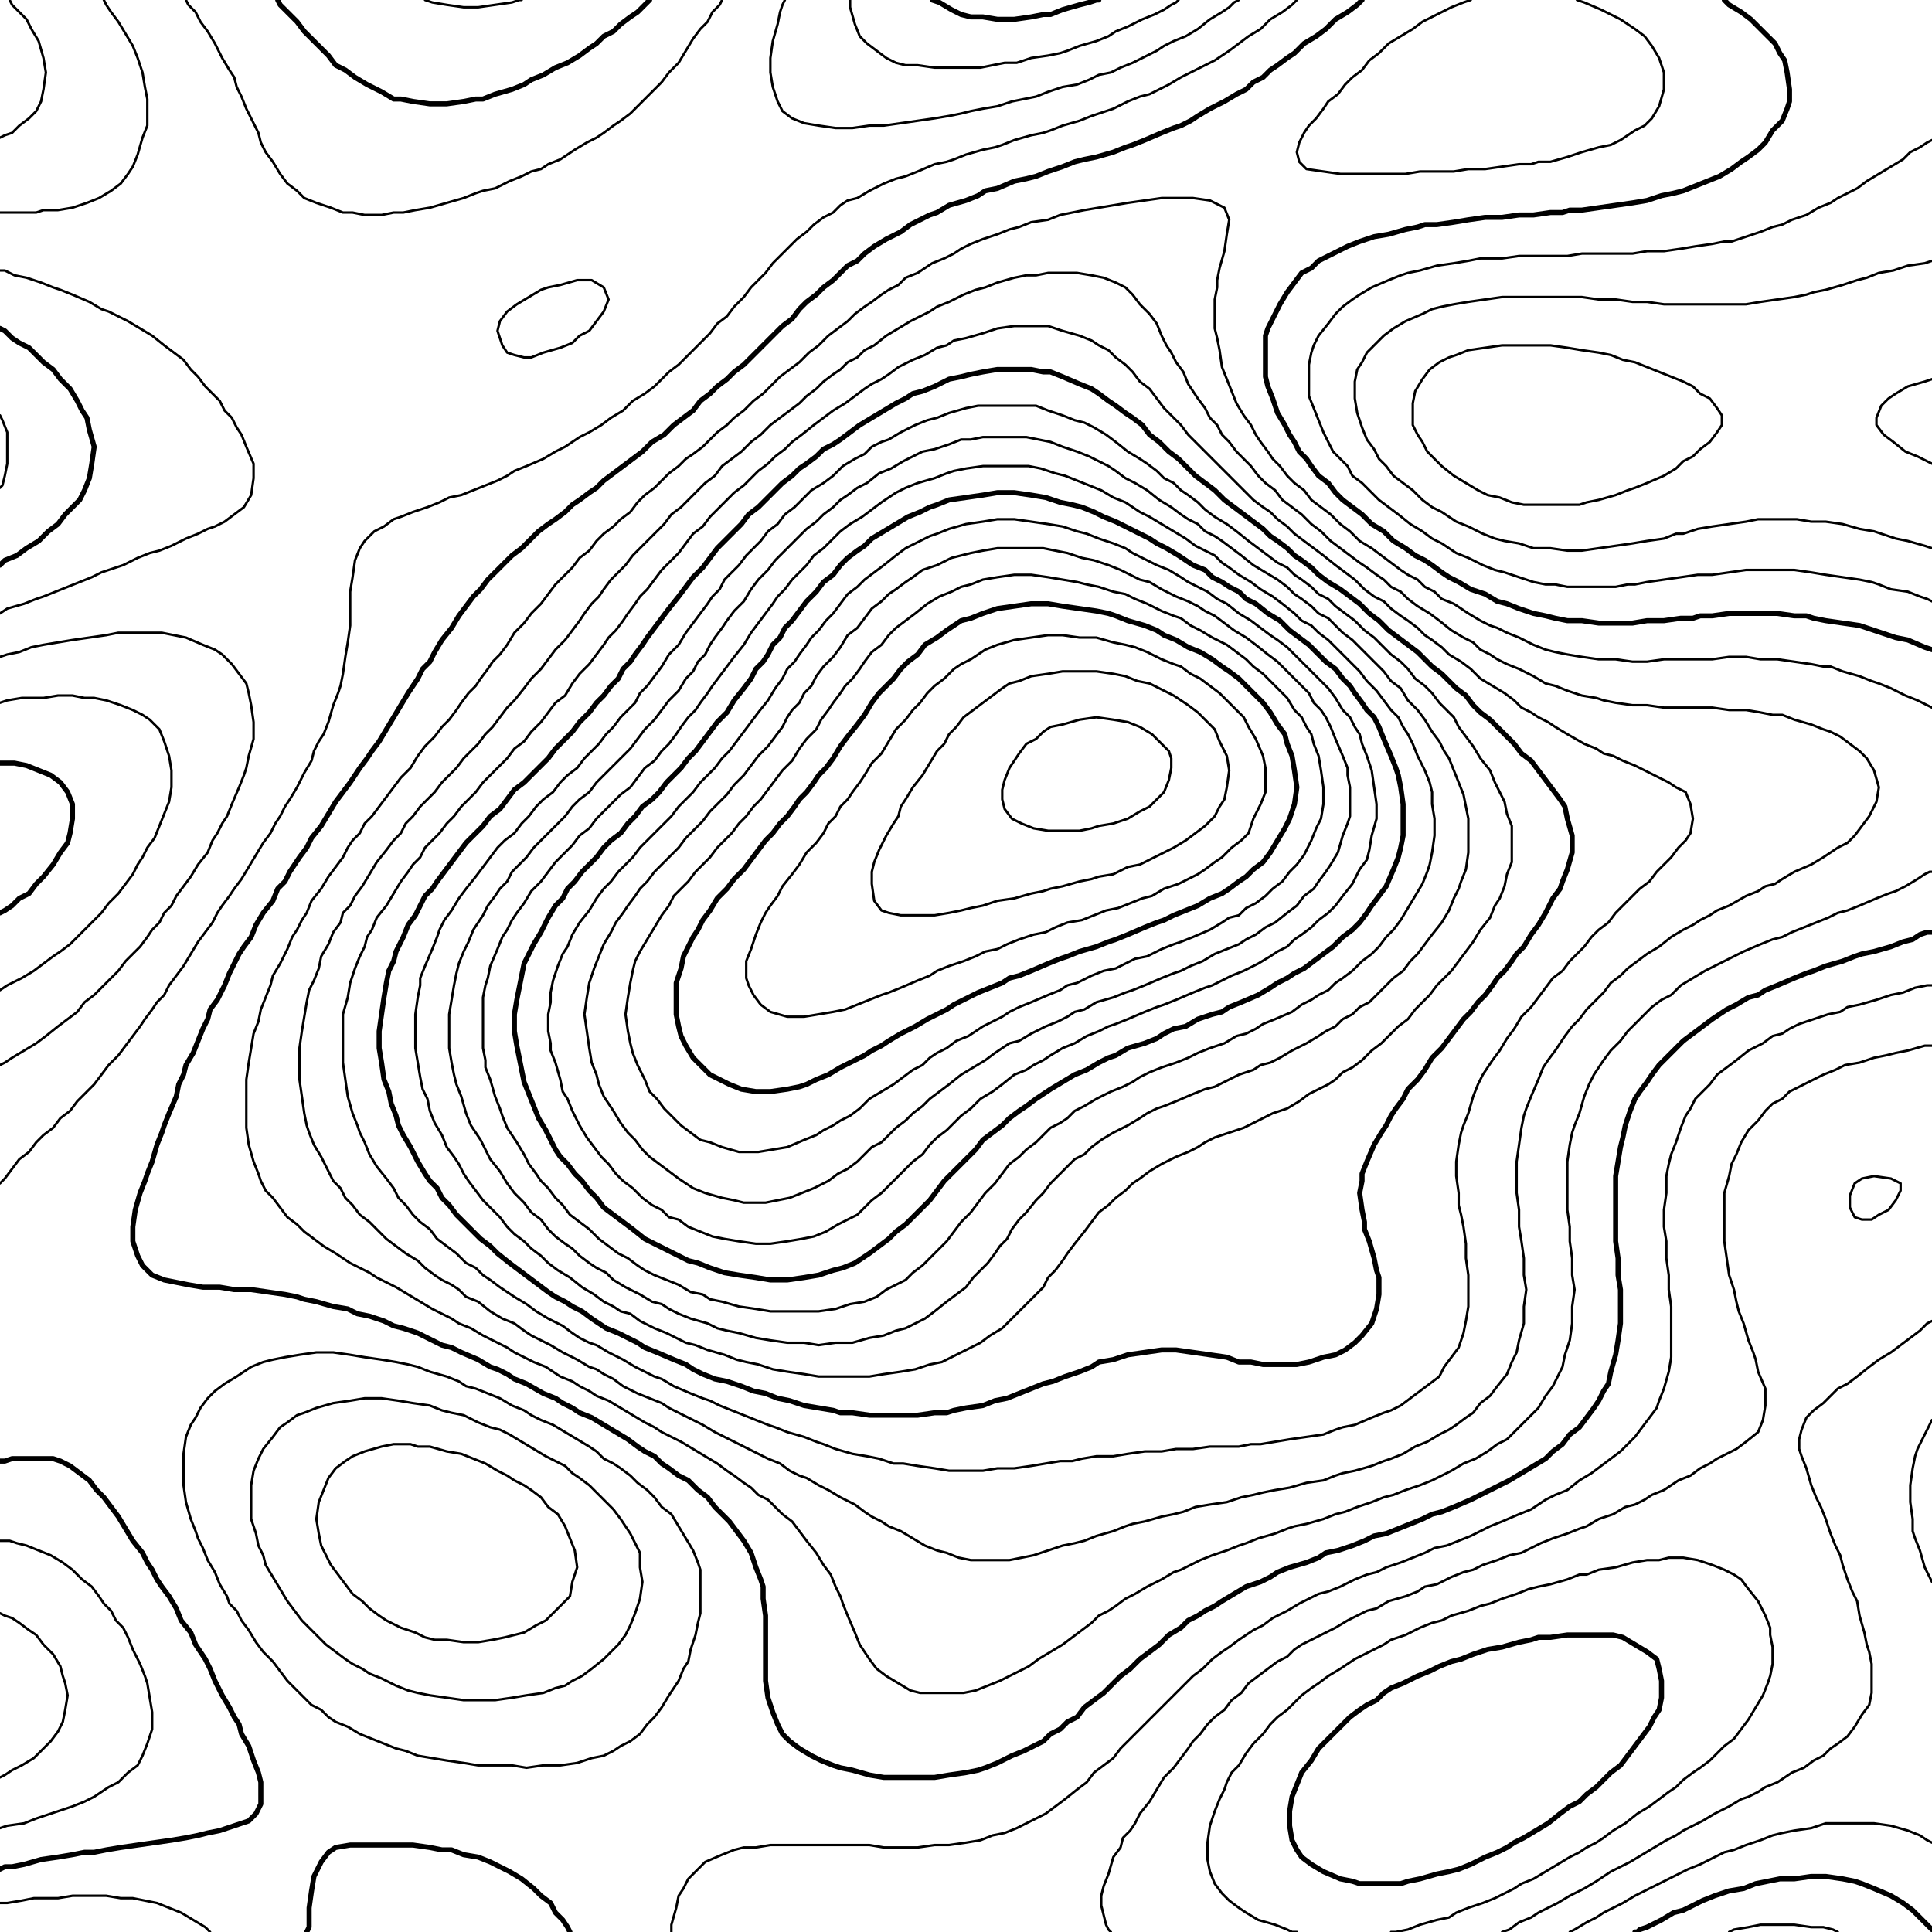
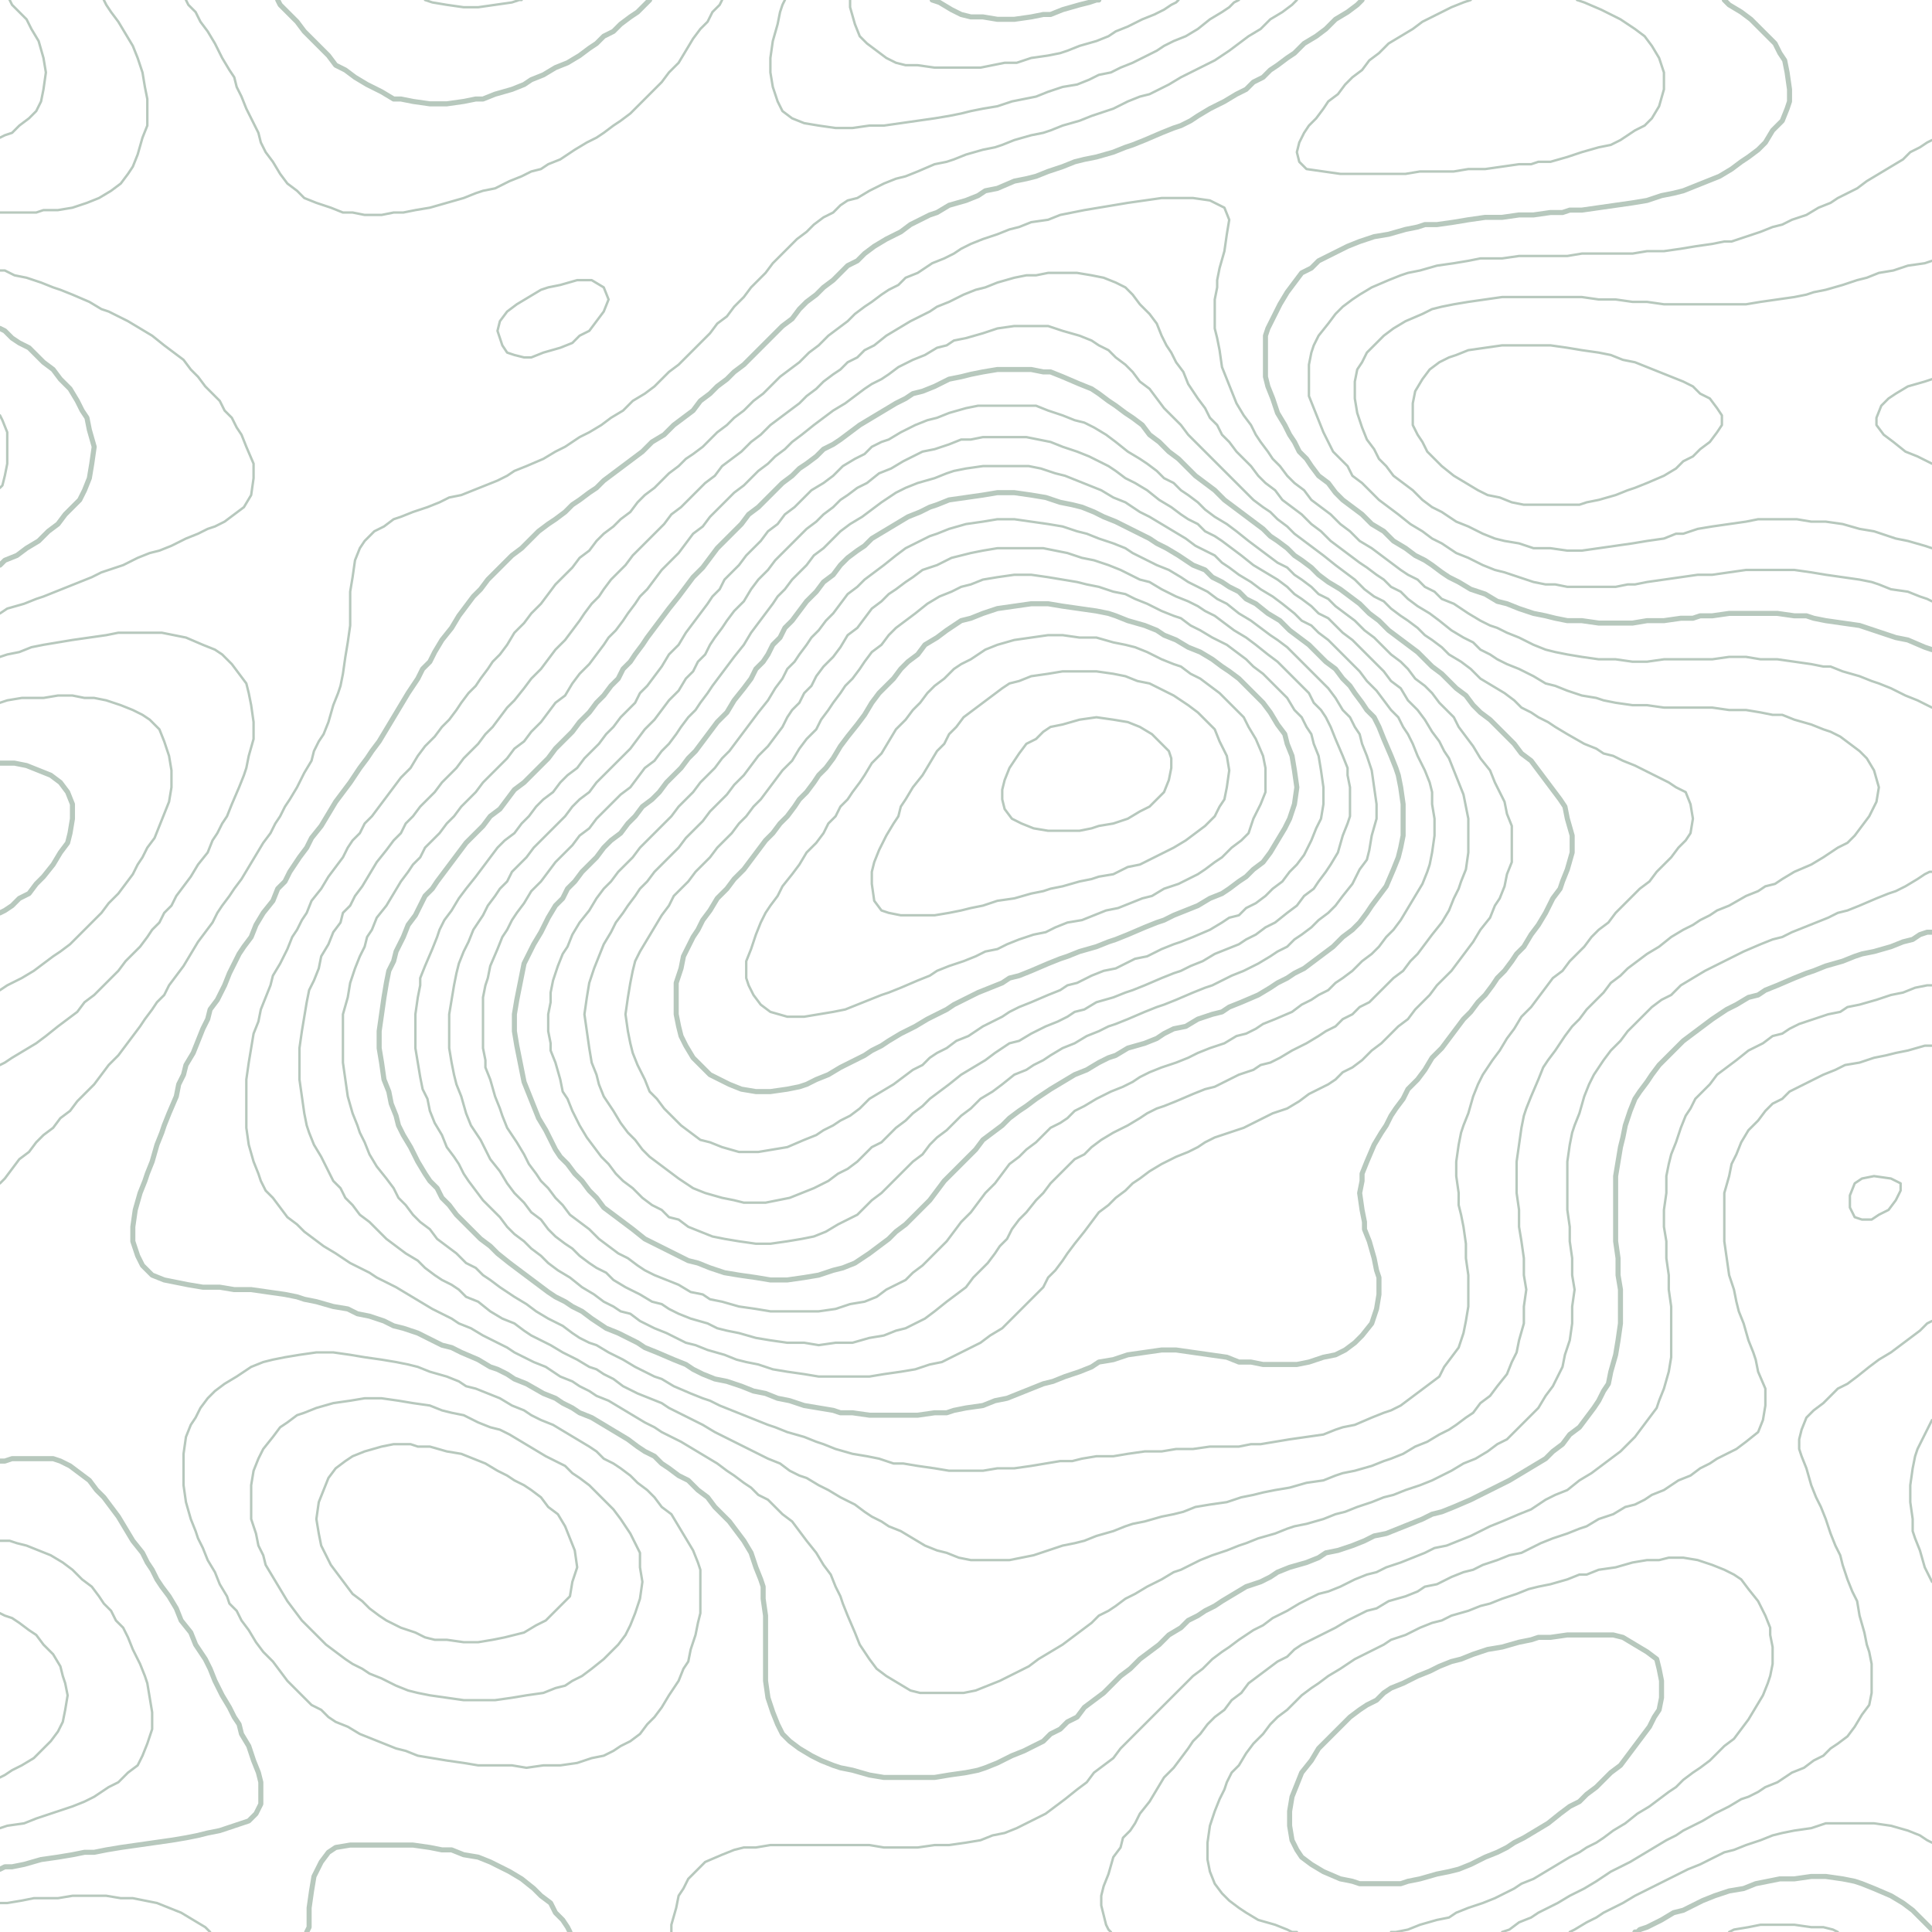
- <svg xmlns="http://www.w3.org/2000/svg" viewBox="0 0 800 800" preserveAspectRatio="xMidYMid slice" fill="none" stroke="#000" stroke-linecap="round" stroke-linejoin="round">
+ <svg xmlns="http://www.w3.org/2000/svg" viewBox="0 0 800 800" preserveAspectRatio="xMidYMid slice" fill="none" stroke="#B7C8BD" stroke-linecap="round" stroke-linejoin="round">
  <path stroke-width="1" d="M4 0 5 2 8 5 11 8 13 12 16 17 18 24 19 30 18 37 17 42 15 46 12 49 8 52 5 55 2 56 0 57 M352 0 352 3 354 10 356 15 359 18 363 21 367 24 371 26 375 27 380 27 387 28 393 28 400 28 406 28 411 27 416 26 421 26 427 24 434 23 439 22 442 21 447 19 454 17 459 15 462 13 467 11 473 8 478 6 482 4 485 2 487 1 488 0 M603 147 600 148 596 150 592 153 589 157 586 162 585 167 585 172 585 176 587 180 589 183 591 187 594 190 597 193 602 197 607 200 612 203 616 205 621 206 626 208 631 209 636 209 642 209 649 209 654 209 657 208 662 207 669 205 674 203 677 202 682 200 689 197 694 194 697 191 701 189 704 186 708 183 711 179 713 176 713 172 711 169 708 165 704 163 701 160 697 158 692 156 687 154 682 152 677 150 672 149 667 147 662 146 655 145 649 144 642 143 635 143 629 143 622 143 615 144 608 145 603 147 M800 157 797 158 790 160 785 163 782 165 779 168 777 173 777 176 780 180 784 183 789 187 794 189 798 191 800 192 M0 410 3 408 9 405 14 402 18 399 22 396 25 394 29 391 32 388 35 385 39 381 42 378 45 374 49 370 52 366 55 362 57 358 59 355 61 351 64 347 66 342 68 337 70 332 71 326 71 319 70 313 68 307 66 302 62 298 59 296 55 294 50 292 44 290 39 289 35 289 30 288 24 288 18 289 14 289 9 289 3 290 0 291 M771 488 768 490 766 495 766 500 768 504 771 505 775 505 778 503 782 501 785 497 787 493 787 490 783 488 776 487 771 488 M166 598 163 598 158 599 151 601 146 603 143 605 139 608 136 612 134 617 132 622 131 629 132 635 133 640 135 644 137 648 140 652 143 656 146 660 150 663 153 666 157 669 160 671 166 674 172 676 176 678 180 679 185 679 192 680 198 680 204 679 209 678 213 677 217 676 222 673 226 671 230 667 233 664 236 661 237 655 239 649 238 642 236 637 234 632 231 627 227 624 224 620 220 617 217 615 213 613 210 611 206 609 201 606 196 604 191 602 185 601 178 599 173 599 170 598 166 598 M576 800 578 800 583 799 588 797 595 795 600 794 603 792 608 790 614 788 619 786 623 784 627 782 630 780 635 778 640 775 645 772 650 769 654 767 657 765 661 763 664 761 668 758 673 755 678 751 683 748 687 745 691 742 694 740 697 737 701 734 704 732 708 729 711 726 714 723 718 720 721 716 724 712 727 707 730 702 732 697 733 694 734 689 734 682 733 677 733 674 731 669 728 663 724 658 721 654 718 652 714 650 709 648 703 646 697 645 694 645 691 645 687 646 682 646 676 647 669 649 662 650 657 652 654 652 649 654 642 656 637 657 633 658 628 660 622 662 617 664 613 665 608 667 601 669 597 671 593 672 588 674 582 677 576 679 573 681 569 683 565 685 561 687 555 691 550 694 546 697 543 699 539 702 536 705 533 708 529 711 526 714 523 718 519 722 516 726 513 731 510 734 508 738 507 741 505 745 503 750 501 756 500 763 500 770 501 775 503 780 506 784 509 787 513 790 516 792 521 795 528 797 533 799 535 800 537 800 M43 0 44 2 46 5 49 9 52 14 55 19 57 24 59 30 60 36 61 41 61 45 61 49 61 52 59 57 57 64 55 69 53 72 50 76 46 79 41 82 36 84 30 86 24 87 18 87 15 88 10 88 3 88 0 88 M325 0 324 2 323 5 322 10 320 17 319 24 319 30 320 36 322 42 324 46 328 49 333 51 339 52 346 53 353 53 360 52 366 52 373 51 380 50 387 49 393 48 398 47 402 46 407 45 413 44 419 42 424 41 429 40 434 38 440 36 446 35 451 33 455 31 460 30 464 28 469 26 475 23 479 21 482 19 486 17 491 15 496 12 501 8 506 5 509 3 511 1 513 0 513 0 M800 108 797 109 790 110 784 112 778 113 773 115 769 116 763 118 756 120 751 121 748 122 743 123 736 124 729 125 723 126 716 126 709 126 703 126 696 126 689 126 682 125 676 125 669 124 662 124 655 123 649 123 642 123 635 123 629 123 622 123 615 124 608 125 602 126 597 127 593 128 589 130 582 133 577 136 573 139 570 142 566 146 564 150 562 153 561 158 561 165 562 171 564 177 566 182 569 186 571 190 574 193 577 197 581 200 585 203 589 207 593 210 597 212 600 214 603 216 608 218 614 221 619 223 623 224 629 225 635 227 642 227 649 228 655 228 662 227 669 226 676 225 682 224 689 223 694 221 697 221 703 219 709 218 716 217 723 216 728 215 732 215 736 215 740 215 744 215 750 216 756 216 763 217 770 219 776 220 782 222 785 223 790 224 797 226 800 227 M227 119 224 120 219 123 214 126 210 129 207 133 206 137 208 143 210 146 213 147 217 148 220 148 225 146 232 144 237 142 240 139 244 137 247 133 250 129 252 124 250 119 245 116 239 116 232 118 227 119 M0 441 2 440 5 438 10 435 15 432 19 429 24 425 28 422 32 419 35 415 39 412 42 409 45 406 49 402 52 398 55 395 58 392 61 388 63 385 66 382 68 378 71 375 73 371 76 367 79 363 82 358 86 353 88 348 90 345 92 341 94 338 96 333 99 326 101 321 102 318 103 313 105 306 105 299 104 292 103 287 102 283 99 279 96 275 92 271 89 269 84 267 77 264 72 263 67 262 62 262 57 262 52 262 49 262 44 263 37 264 30 265 24 266 18 267 13 268 8 270 3 271 0 272 M800 433 797 433 790 435 785 436 781 437 776 438 770 440 764 441 760 443 755 445 749 448 745 450 741 452 738 455 734 457 731 460 728 464 724 468 721 473 719 478 717 482 716 487 714 494 714 501 714 508 714 514 715 521 716 528 718 534 719 539 720 543 722 548 724 555 726 560 727 563 728 568 731 575 731 582 730 588 728 593 723 597 719 600 715 602 711 604 708 606 704 608 700 611 695 613 689 617 684 619 681 621 677 623 673 624 668 627 662 629 657 632 654 633 649 635 643 637 638 639 634 641 630 643 625 644 620 646 614 648 610 650 606 651 601 653 595 656 590 657 587 659 582 661 575 663 570 666 566 667 562 669 558 671 553 674 547 677 543 679 539 681 536 683 533 686 529 688 525 691 521 694 517 697 514 701 510 704 507 708 503 711 500 714 497 718 494 721 492 724 489 728 486 732 482 736 479 741 476 746 472 751 470 755 468 758 465 761 464 765 461 769 459 776 457 781 456 785 456 789 457 793 458 797 459 799 460 800 M800 547 798 548 795 551 791 554 787 557 783 560 778 563 774 566 769 570 765 573 761 575 758 578 755 581 751 584 748 587 746 592 745 596 745 600 746 603 748 608 750 615 752 620 754 624 756 629 758 635 760 640 762 644 763 648 765 654 767 659 769 663 770 669 772 676 773 681 774 684 775 689 775 696 775 701 774 706 771 710 768 715 765 719 761 722 758 724 755 727 751 729 747 732 742 734 736 738 731 740 728 742 724 744 721 745 716 748 710 751 705 754 701 756 697 758 694 760 690 762 685 765 680 768 675 771 671 773 667 775 664 777 661 779 656 782 650 785 645 788 641 790 637 792 634 794 629 796 625 799 622 800 M126 585 123 586 119 589 116 591 113 595 109 600 107 604 105 609 104 615 104 622 104 629 106 635 107 640 109 644 110 648 113 653 116 658 119 663 122 667 125 671 128 674 131 677 135 681 139 684 143 687 146 689 150 691 153 693 158 695 164 698 169 700 173 701 178 702 185 703 192 704 198 704 205 704 212 703 218 702 225 701 230 699 234 698 237 696 241 694 245 691 250 687 253 684 256 681 259 677 261 673 263 668 265 662 266 655 265 649 265 643 263 639 261 635 257 629 254 625 250 621 247 618 244 615 240 612 237 610 234 607 230 605 226 603 221 600 216 597 211 594 207 592 203 591 198 589 192 586 187 585 183 584 178 582 171 581 165 580 158 579 151 579 145 580 138 581 131 583 126 585 M77 0 78 2 81 5 83 9 86 13 89 18 92 24 95 29 97 32 98 36 100 40 102 45 105 51 107 55 108 59 110 63 113 67 116 72 119 76 123 79 126 82 131 84 137 86 142 88 146 88 151 89 158 89 163 88 167 88 172 87 178 86 185 84 192 82 197 80 200 79 205 78 211 75 216 73 220 71 224 70 227 68 232 66 238 62 243 59 247 57 250 55 254 52 257 50 261 47 264 44 267 41 271 37 274 34 277 30 281 26 284 21 287 16 290 12 293 9 295 5 298 2 299 0 M537 0 535 2 531 5 526 8 522 12 517 15 513 18 509 21 506 23 503 25 499 27 495 29 489 32 484 35 480 37 476 39 472 40 467 42 461 45 455 47 452 48 447 50 440 52 435 54 432 55 427 56 420 58 415 60 412 61 407 62 400 64 395 66 392 67 387 68 380 71 375 73 371 74 366 76 360 79 355 82 351 83 348 85 345 88 341 90 337 93 334 96 330 99 326 103 323 106 320 109 317 113 314 116 311 119 308 123 304 127 301 131 297 134 294 138 291 141 287 145 284 148 281 151 277 154 274 157 271 160 267 163 262 166 258 170 253 173 249 176 244 179 240 181 237 183 234 185 230 187 225 190 218 193 213 195 210 197 206 199 201 201 196 203 191 205 186 206 182 208 177 210 171 212 166 214 163 215 159 218 155 220 151 224 149 227 147 232 146 239 145 245 145 252 145 259 144 266 143 272 142 279 141 284 140 287 138 292 136 299 134 304 132 307 130 311 129 315 126 320 123 326 120 331 118 334 116 338 114 341 112 345 109 349 106 354 103 359 100 364 97 368 95 371 92 375 90 378 88 382 85 386 82 390 79 395 76 400 73 404 70 408 68 412 65 415 63 418 60 422 58 425 55 429 52 433 49 437 45 441 42 445 39 449 35 453 32 456 29 460 25 463 22 467 18 470 15 473 12 477 8 480 5 484 2 488 0 490 M800 58 798 59 795 61 791 63 788 66 783 69 778 72 773 75 769 78 765 80 761 82 758 84 753 86 748 89 742 91 738 93 734 94 729 96 723 98 717 100 714 100 709 101 702 102 696 103 689 104 682 104 676 105 669 105 662 105 655 105 649 106 642 106 635 106 629 106 622 107 617 107 613 107 608 108 602 109 595 110 588 112 583 113 580 114 575 116 568 119 563 122 560 124 556 127 553 130 550 134 546 139 544 143 543 146 542 151 542 158 542 164 544 169 546 174 548 179 550 183 552 187 555 190 558 193 560 197 564 200 567 203 571 207 575 210 579 213 584 217 589 220 593 223 597 225 600 227 603 229 608 231 614 234 619 236 623 237 629 239 635 241 640 242 644 242 649 243 655 243 662 243 669 243 674 242 677 242 682 241 689 240 696 239 703 238 709 238 716 237 723 236 729 236 736 236 743 236 750 237 756 238 763 239 770 240 775 241 778 242 783 244 790 245 795 247 798 248 800 249 M0 254 3 252 10 250 15 248 18 247 23 245 28 243 33 241 38 239 42 237 45 236 51 234 57 231 62 229 66 228 71 226 77 223 82 221 86 219 89 218 93 216 97 213 101 210 104 205 105 198 105 192 102 185 100 180 98 177 96 173 93 170 91 166 88 163 85 160 82 156 79 153 76 149 72 146 68 143 63 139 58 136 53 133 49 131 45 129 42 128 37 125 30 122 25 120 22 119 17 117 11 115 6 114 2 112 0 112 M800 408 798 408 793 409 788 411 783 412 777 414 770 416 765 417 762 419 757 420 751 422 745 424 741 426 738 428 734 429 730 432 724 435 719 439 715 442 711 445 708 449 705 452 702 455 700 459 698 462 696 467 694 473 692 478 691 482 690 487 690 494 689 501 689 508 690 514 690 521 691 528 691 534 692 541 692 546 692 551 692 554 692 558 692 562 691 568 689 575 687 580 686 583 683 587 680 591 677 595 674 598 671 601 667 604 663 607 659 610 654 613 649 617 644 619 640 621 637 623 634 625 629 627 622 630 617 632 613 634 609 636 604 638 599 640 594 641 590 643 585 645 580 647 574 649 570 651 566 652 561 654 555 657 550 659 546 660 542 662 538 664 533 667 527 670 523 673 519 675 516 677 513 679 509 682 506 684 502 687 498 691 494 694 491 697 487 701 484 704 480 708 477 711 474 714 470 718 467 721 464 724 461 728 457 731 453 734 450 738 446 741 441 745 437 748 433 751 429 753 425 755 421 757 416 759 411 760 406 762 400 763 393 764 387 764 380 765 373 765 366 765 360 764 353 764 346 764 339 764 333 764 326 764 319 764 313 765 308 765 304 766 299 768 292 771 288 775 285 778 283 782 281 785 280 790 278 797 278 800 M113 563 109 564 104 566 98 570 93 573 89 576 86 579 83 583 81 587 79 590 77 595 76 602 76 608 76 615 77 622 79 629 81 634 82 637 84 641 86 646 89 651 91 656 94 661 95 664 98 667 100 671 103 675 106 680 109 684 113 688 116 692 119 696 123 700 126 703 129 706 133 708 136 711 139 713 144 715 149 718 154 720 159 722 164 724 168 725 173 727 179 728 185 729 192 730 198 731 205 731 212 731 218 732 225 731 232 731 239 730 245 728 250 727 254 725 257 723 261 721 265 718 268 714 271 711 274 707 277 702 281 696 283 691 285 688 286 683 288 677 289 672 290 668 290 662 290 655 290 650 289 647 287 642 284 637 281 632 278 627 274 624 271 620 268 617 264 614 261 611 257 608 254 606 250 604 247 601 244 599 239 596 234 593 229 590 224 588 220 586 217 584 212 582 207 579 202 577 197 575 193 574 190 572 185 570 178 568 173 566 169 565 164 564 158 563 151 562 145 561 138 560 131 560 124 561 118 562 113 563 M800 588 799 590 796 596 794 600 793 603 792 608 791 615 791 622 792 629 792 634 793 637 795 642 797 649 799 653 800 655 800 655 M800 763 798 762 795 760 790 758 783 756 776 755 770 755 763 755 756 755 750 757 743 758 738 759 734 760 729 762 723 764 718 766 714 767 710 769 704 772 699 774 695 776 691 778 687 780 683 782 677 785 672 788 668 790 664 792 661 794 657 796 652 799 650 800 M87 800 85 798 80 795 75 792 70 790 65 788 60 787 55 786 50 786 44 785 37 785 30 785 24 786 18 786 14 786 9 787 3 788 0 788 M176 0 179 1 185 2 192 3 198 3 205 2 212 1 215 0 216 0 216 0 M609 0 606 1 601 3 597 5 593 7 589 9 585 12 580 15 575 18 571 22 567 25 564 29 560 32 557 35 554 39 550 42 548 45 545 49 542 52 540 55 538 59 537 63 538 67 541 70 548 71 555 72 561 72 568 72 575 72 582 72 588 71 595 71 602 71 608 70 615 70 622 69 629 68 634 68 637 67 642 67 649 65 655 63 662 61 667 60 671 58 674 56 677 54 681 52 684 49 687 44 689 37 689 30 687 24 684 19 681 15 677 12 674 10 671 8 667 6 663 4 656 1 653 0 M800 293 798 292 794 290 789 288 783 285 778 283 775 282 770 280 763 278 758 276 755 276 750 275 743 274 736 273 729 273 723 272 716 272 709 273 703 273 696 273 689 273 682 274 676 274 669 273 662 273 655 272 649 271 644 270 640 269 635 267 629 264 624 262 620 260 617 259 613 257 608 254 602 250 597 248 594 245 590 243 587 240 583 238 580 236 576 233 572 230 568 227 563 224 559 220 555 217 551 213 547 210 543 207 540 203 536 200 533 197 530 193 527 190 525 187 522 183 520 180 518 176 515 172 512 167 510 162 508 157 506 152 505 145 504 140 503 136 503 131 503 124 504 119 504 116 505 111 507 104 508 97 509 91 507 86 501 83 494 82 487 82 481 82 474 83 467 84 461 85 455 86 449 87 444 88 439 89 434 91 427 92 422 94 418 95 413 97 407 99 402 101 398 103 395 105 391 107 386 109 380 113 375 115 372 118 368 120 365 122 361 125 358 127 354 130 351 133 347 136 343 139 339 143 335 146 331 150 327 153 323 156 319 160 316 163 312 166 308 170 304 173 301 176 297 179 294 182 291 185 287 188 284 190 281 193 277 196 274 199 271 202 267 205 264 208 261 212 257 215 254 218 250 221 247 224 244 228 240 231 237 235 234 238 230 242 227 246 224 250 220 254 217 258 213 262 210 267 207 271 204 274 202 277 199 281 197 284 194 287 191 291 189 294 186 298 183 301 180 305 176 309 173 313 170 318 166 322 163 326 160 330 157 334 154 338 151 341 149 345 146 348 144 351 142 355 139 359 136 363 133 368 129 373 127 378 125 381 123 385 121 388 119 393 116 399 113 404 112 408 110 413 108 418 107 423 105 428 104 434 103 440 102 447 102 454 102 461 102 467 103 474 105 481 107 486 108 489 110 493 113 496 116 500 119 504 123 507 126 510 130 513 134 516 139 519 145 523 149 525 153 527 156 529 160 531 164 533 169 536 174 539 179 542 183 544 187 546 190 548 195 550 200 553 206 556 210 558 213 560 217 562 221 564 226 566 232 570 237 572 240 574 244 576 247 578 252 580 257 583 262 586 267 589 271 591 274 593 278 595 282 597 287 600 292 603 297 606 301 609 304 611 308 614 311 616 314 619 318 621 321 624 324 627 328 630 331 634 334 638 338 643 341 648 344 652 346 657 348 661 349 664 351 669 354 676 356 681 358 684 360 687 363 691 367 694 372 697 377 700 381 701 387 701 393 701 399 701 404 700 409 698 414 696 418 694 422 692 426 690 430 687 435 684 440 681 444 678 448 675 452 672 455 669 459 667 462 665 466 662 470 660 475 657 481 654 486 651 489 650 493 648 497 646 502 644 508 642 513 640 516 639 521 637 528 635 533 633 536 632 541 631 548 629 553 627 557 626 562 624 568 622 573 620 577 619 582 617 588 615 593 613 597 611 601 609 606 606 611 604 616 601 620 598 624 596 627 593 630 590 634 586 637 583 640 578 643 574 645 570 647 566 648 561 650 555 651 548 651 541 652 534 651 528 651 521 650 514 650 508 649 501 649 494 649 487 649 481 650 474 651 469 652 466 654 461 656 454 658 449 660 445 662 442 664 439 667 435 671 431 674 427 677 424 681 420 684 417 688 414 692 412 696 408 701 405 706 402 710 400 714 398 718 396 722 394 729 391 734 389 738 388 742 386 747 384 752 382 757 380 761 378 765 377 770 375 777 372 782 370 785 369 789 367 794 364 797 362 799 361 800 361 M0 202 1 201 2 197 3 192 3 185 3 179 1 174 0 172 M0 757 3 756 10 755 15 753 18 752 24 750 30 748 35 746 39 744 42 742 45 740 49 738 53 734 57 731 59 727 61 722 63 716 63 709 62 703 61 697 60 694 58 689 55 683 53 678 51 674 48 671 46 667 43 664 41 661 38 657 34 654 30 650 26 647 21 644 16 642 11 640 7 639 4 638 1 638 0 638 M761 800 759 799 755 798 750 798 743 797 736 797 729 797 724 798 718 799 716 800 M429 114 425 114 420 115 413 117 408 119 404 120 399 122 393 125 388 127 385 129 381 131 377 133 372 136 367 139 362 143 358 145 355 148 351 150 348 153 345 155 341 158 338 161 334 164 331 167 327 170 323 173 319 176 315 180 311 183 307 187 303 190 299 193 296 197 292 200 289 203 285 207 282 210 278 213 275 217 272 220 268 224 265 227 262 230 259 234 256 237 253 240 250 244 248 247 245 250 242 254 240 257 237 261 234 265 230 269 227 273 224 277 220 281 217 285 213 290 210 293 207 297 204 301 201 304 198 308 195 311 192 314 189 318 186 321 183 324 180 328 177 331 174 334 171 338 168 341 166 345 163 348 160 352 156 357 153 362 150 367 147 371 145 375 142 378 141 382 138 386 136 391 133 396 132 401 130 406 128 410 127 415 126 421 125 427 124 434 124 440 124 447 125 454 126 461 127 466 128 469 130 474 133 479 136 485 138 489 141 492 143 496 146 499 149 503 153 506 156 509 160 513 164 516 168 519 173 522 176 525 180 528 183 530 187 532 190 534 193 537 198 539 203 543 208 546 213 548 217 551 220 553 224 555 228 557 233 560 239 563 244 566 247 567 250 569 254 571 258 574 264 577 269 579 274 581 277 583 281 585 285 587 291 590 296 593 300 595 304 597 308 599 312 601 318 604 323 606 327 609 331 611 334 612 339 615 343 617 348 620 354 623 358 626 361 628 365 630 368 632 373 634 378 637 383 640 388 642 392 643 397 645 402 646 407 646 413 646 418 646 423 645 428 644 434 642 440 640 445 639 449 638 454 636 461 634 466 632 469 631 474 630 481 628 486 627 490 626 495 624 501 623 508 622 514 620 519 619 523 618 528 617 534 616 541 614 548 613 553 611 556 610 561 609 568 607 573 605 576 604 581 602 586 599 591 597 596 594 600 592 603 590 607 587 610 585 613 581 617 578 620 574 624 569 626 564 628 560 629 555 631 548 631 541 632 534 631 528 631 521 630 514 629 508 629 501 628 494 628 487 628 481 629 474 630 467 631 462 632 459 634 454 637 447 639 442 641 439 644 435 646 432 648 429 651 425 654 422 657 418 661 414 664 411 667 407 671 404 674 401 678 398 682 395 687 392 692 388 697 385 701 383 704 381 708 379 711 377 716 375 723 371 728 369 731 367 735 366 738 364 743 361 750 358 755 355 758 353 761 351 765 349 768 346 771 342 774 338 777 332 778 326 776 319 773 314 770 311 766 308 762 305 758 303 755 302 750 300 743 298 738 296 734 296 729 295 723 294 716 294 709 293 703 293 696 293 689 293 682 292 676 292 669 291 664 290 661 289 655 288 649 286 644 284 640 283 635 280 629 277 624 275 620 273 617 271 613 269 610 266 606 264 601 261 596 257 592 254 587 251 583 248 580 245 576 243 573 240 570 238 566 235 563 233 559 230 555 227 551 224 547 220 543 217 539 213 535 210 531 207 528 203 524 200 521 197 518 193 515 190 512 187 509 183 506 180 504 176 501 173 499 169 496 165 492 159 490 154 487 150 485 146 483 143 481 139 479 134 476 130 472 126 469 122 466 119 462 117 457 115 452 114 446 113 440 113 434 113 429 114 M0 736 2 735 5 733 9 731 14 728 18 724 21 721 24 717 26 713 27 708 28 702 27 697 26 694 25 690 22 685 18 681 15 677 12 675 8 672 5 670 2 669 0 668 M395 141 392 143 388 144 383 147 378 149 372 152 368 155 365 157 361 159 358 161 354 164 350 167 345 170 341 173 337 176 332 180 328 183 325 186 321 189 318 192 314 195 311 198 308 201 304 204 301 207 297 211 294 214 291 218 287 221 284 225 281 229 277 233 274 236 271 240 268 244 265 247 263 250 260 254 258 257 255 261 252 264 250 267 247 271 244 275 240 279 237 283 234 288 230 291 227 295 224 299 220 303 217 307 213 310 210 314 207 317 203 321 200 324 197 328 194 331 191 334 188 338 185 341 182 345 179 348 176 351 174 355 171 358 169 361 166 365 163 370 160 375 156 380 154 385 152 388 151 392 149 396 147 401 145 407 144 413 142 420 142 427 142 434 142 440 143 447 144 454 146 461 148 466 149 469 151 473 153 478 156 483 160 488 163 492 165 496 168 499 171 503 174 506 178 509 181 513 185 516 189 519 193 523 197 525 200 528 203 530 207 533 210 535 213 537 218 540 222 543 227 546 233 549 237 552 240 554 244 556 247 557 252 560 258 563 263 566 267 568 271 570 274 571 279 574 286 577 291 579 294 580 298 582 303 584 308 586 313 588 318 590 321 591 326 593 333 595 338 597 341 598 346 600 353 602 359 603 364 604 370 606 374 606 380 607 387 608 393 609 400 609 407 609 413 608 420 608 427 607 433 606 439 605 444 605 448 604 454 603 461 603 467 602 474 601 481 601 487 600 494 600 501 599 507 599 513 599 518 598 522 598 528 597 534 596 541 595 548 594 553 592 556 591 561 590 568 587 573 585 576 584 580 582 584 579 588 576 592 573 596 570 598 566 601 562 604 558 606 552 607 547 608 541 608 534 608 528 607 521 607 515 606 508 605 503 604 499 604 494 603 487 603 481 604 474 605 469 606 466 608 461 610 454 612 449 614 445 616 442 618 439 621 435 624 430 627 426 630 421 634 417 637 413 640 409 643 405 647 402 650 398 653 395 656 392 659 388 662 385 666 382 669 378 672 375 676 371 679 368 683 365 686 361 689 358 692 355 695 351 698 348 700 345 701 339 700 333 698 328 694 326 691 324 687 322 683 320 677 317 672 315 668 313 664 312 661 310 656 308 649 304 644 301 641 299 637 297 634 295 630 293 627 290 623 287 618 284 613 281 609 277 605 274 600 271 597 268 593 265 590 263 587 260 583 257 580 255 576 252 573 249 569 247 565 244 561 240 557 237 553 234 548 230 544 227 540 224 536 221 533 218 529 215 526 212 523 210 519 207 516 204 513 201 509 197 506 194 503 191 499 187 496 184 492 180 489 176 486 173 482 169 479 165 476 161 472 158 469 154 466 151 462 148 459 145 455 143 452 141 447 139 440 137 434 135 427 135 420 135 413 136 407 138 400 140 395 141 M408 168 405 168 400 169 393 171 388 173 384 174 379 176 373 179 368 182 365 183 361 185 358 188 354 190 349 193 345 197 341 200 336 203 332 207 329 210 325 213 322 217 318 220 315 224 312 227 309 230 306 234 303 237 300 240 298 244 295 247 293 250 290 254 287 258 284 262 281 267 277 271 274 276 271 280 268 284 265 287 263 291 260 294 257 297 254 301 251 304 248 308 245 311 242 314 239 318 235 321 232 324 229 328 225 331 222 334 219 338 216 341 213 345 209 348 206 351 203 355 200 359 197 363 193 368 190 372 187 377 184 381 182 385 181 388 179 393 176 400 174 405 174 408 173 413 172 420 172 427 172 434 173 440 174 446 175 451 177 455 178 460 180 465 183 470 185 475 188 479 190 482 192 486 194 489 197 493 200 497 203 500 207 504 210 508 213 511 217 514 220 517 224 520 227 523 231 526 236 529 241 533 246 536 250 539 254 541 257 543 261 544 265 547 271 550 276 552 280 554 284 556 288 557 293 559 300 561 305 563 309 564 314 565 320 567 326 568 333 569 339 570 346 570 353 570 360 570 366 569 373 568 379 567 385 565 390 564 394 562 398 560 402 558 406 556 410 553 415 550 419 546 422 543 426 539 429 536 432 533 434 529 437 526 440 522 442 519 445 515 449 510 452 506 455 502 459 499 462 496 466 493 469 490 472 488 476 485 481 482 487 479 492 477 496 475 499 473 503 471 509 469 515 467 519 465 523 463 527 461 533 459 538 456 542 453 546 451 550 449 553 447 556 444 560 442 564 439 568 435 572 432 575 429 579 425 583 422 586 418 589 415 592 412 595 408 598 405 601 402 604 398 607 394 610 390 613 385 617 380 619 375 621 372 623 367 624 362 626 357 626 352 626 347 626 342 624 337 623 332 621 328 619 324 617 319 613 314 610 309 607 305 604 301 602 297 599 294 596 291 593 287 590 284 586 281 583 277 580 274 576 271 572 267 569 264 565 261 561 257 557 254 553 251 550 248 546 246 543 243 539 240 536 238 533 235 529 233 525 230 521 227 517 224 512 220 508 217 503 214 499 211 496 208 492 205 489 203 486 200 482 198 479 195 475 192 472 190 467 187 462 183 458 180 453 177 449 175 445 174 440 172 434 170 429 168 425 168 420 168 413 168 408 168 M402 182 398 182 393 184 387 186 382 187 378 189 374 191 369 194 364 196 359 200 355 202 351 205 348 207 345 210 341 213 338 216 334 219 331 222 328 225 324 229 321 232 318 236 314 240 311 244 308 249 304 253 301 257 299 260 296 264 294 267 292 271 289 274 287 278 284 281 281 286 277 290 274 294 271 298 267 302 264 306 261 310 257 314 254 317 250 321 247 324 244 328 240 331 237 334 234 338 231 341 227 345 224 348 221 351 218 355 215 358 212 361 210 365 207 368 205 371 202 375 200 379 196 385 194 390 192 394 190 399 189 403 188 408 187 414 186 420 186 427 186 434 187 440 188 445 189 449 191 454 193 461 195 466 197 469 199 472 201 476 203 480 207 485 210 490 213 494 217 498 220 502 224 505 227 509 230 512 234 515 237 517 240 520 244 523 247 525 251 527 254 530 259 533 265 536 270 539 274 540 277 542 281 544 286 546 293 548 297 550 301 551 306 552 313 554 319 555 326 556 333 556 339 557 346 556 353 556 360 554 366 553 371 551 375 550 379 548 383 546 387 543 392 539 396 536 400 533 403 529 406 526 409 523 412 519 414 516 417 513 419 509 422 505 425 502 429 497 432 494 435 490 439 486 442 483 445 480 449 478 452 475 456 472 461 469 467 466 472 463 475 461 479 459 482 458 487 456 494 453 499 451 503 450 507 448 513 445 519 443 522 441 526 440 530 438 535 435 541 432 546 429 549 427 553 425 556 422 560 420 563 417 567 415 570 412 574 408 577 405 581 402 584 398 587 395 590 391 593 387 597 382 600 377 602 372 604 368 605 365 607 360 608 353 608 346 608 339 607 334 606 329 604 324 602 319 600 314 598 311 596 307 593 303 590 298 587 294 583 290 580 285 576 282 573 278 570 275 566 271 563 268 560 265 556 262 553 259 550 256 546 254 543 251 539 248 536 246 533 243 529 240 524 237 519 234 514 230 510 227 506 224 503 222 499 220 496 217 492 215 489 213 485 210 480 207 475 203 470 200 466 198 462 195 459 193 455 191 451 189 446 187 440 185 435 183 430 182 425 181 419 181 413 181 407 181 402 182 M395 195 392 196 387 198 380 200 375 202 371 204 368 206 365 208 361 211 357 214 352 217 348 220 344 224 341 227 337 230 334 234 331 237 328 240 325 244 322 247 320 250 317 254 314 258 311 262 308 267 304 272 301 276 298 280 295 284 293 287 290 291 288 294 285 297 282 301 280 304 277 308 274 311 271 315 267 318 264 322 261 326 257 329 254 332 250 336 247 339 244 343 240 346 237 350 234 353 230 357 227 361 224 365 220 369 217 374 214 378 212 381 210 385 208 388 206 393 203 400 202 405 201 408 200 413 200 420 200 427 200 434 201 439 201 442 203 447 205 454 207 459 208 462 210 467 214 473 217 478 219 482 222 486 224 489 227 492 230 496 233 499 236 503 240 506 244 509 248 513 252 516 256 519 260 521 264 524 267 526 271 528 276 530 281 532 286 535 291 536 294 538 299 539 306 541 313 542 319 543 326 543 333 543 339 543 346 542 352 540 358 539 363 537 367 534 371 532 375 530 378 527 382 524 385 521 388 518 392 514 395 510 398 506 402 502 405 498 408 494 412 490 415 486 418 482 422 479 425 476 429 473 432 470 435 467 439 465 442 463 445 460 449 458 454 455 460 452 465 450 469 448 472 446 476 444 481 442 487 440 492 438 496 436 501 434 507 432 512 429 516 428 520 426 523 424 528 422 535 419 539 416 543 414 546 412 550 410 553 407 556 405 560 402 564 398 568 395 571 392 574 388 577 385 580 381 583 376 586 371 589 366 591 361 592 358 593 353 594 346 594 339 593 333 593 328 592 324 590 319 587 313 585 308 583 304 581 301 579 297 576 294 573 290 570 286 566 282 563 278 560 275 556 271 553 268 550 265 546 262 543 259 539 257 536 254 531 250 527 247 522 244 518 241 513 238 509 235 506 233 503 230 499 228 495 226 491 223 486 220 481 217 476 214 472 212 469 210 466 208 461 206 456 203 451 201 446 199 441 197 437 196 431 194 426 193 420 193 413 193 407 193 400 194 395 195 M388 221 385 222 381 224 375 227 371 230 366 234 362 237 358 240 355 243 351 246 348 250 345 254 342 257 339 261 336 264 334 267 331 271 329 274 326 277 324 281 321 285 318 290 314 295 311 299 308 303 305 307 302 311 299 314 296 318 293 321 290 324 287 328 284 331 281 334 278 338 275 341 271 345 268 348 265 351 262 355 259 358 256 361 253 365 250 368 247 372 244 377 240 382 237 387 235 392 233 395 231 400 229 406 228 411 228 415 227 420 227 427 228 432 228 435 230 440 232 447 233 452 235 455 237 460 240 466 243 471 246 475 249 479 252 482 255 486 258 489 262 492 266 496 270 499 274 501 277 504 281 505 285 508 290 510 295 512 300 513 306 514 313 515 319 515 326 514 332 513 337 512 342 510 347 507 351 505 355 503 358 500 361 497 365 494 368 491 371 488 375 484 378 481 382 478 385 474 388 471 392 468 395 465 398 462 402 459 406 455 411 452 415 449 420 445 425 443 428 441 432 439 435 437 440 434 445 432 450 429 455 427 459 425 462 424 467 422 474 419 479 417 482 416 487 414 494 411 499 409 502 408 506 406 510 404 515 402 521 399 526 396 529 394 533 392 536 389 539 387 543 384 546 381 550 378 553 375 556 371 560 366 563 360 566 356 567 352 568 346 570 339 570 333 569 326 568 319 566 313 564 308 563 304 561 301 559 297 556 294 553 289 550 285 546 281 543 278 539 274 536 271 533 268 529 265 526 263 522 260 518 257 513 254 508 250 504 248 500 245 496 243 492 241 489 239 484 236 479 234 473 231 469 229 466 227 461 225 455 223 450 221 446 220 440 218 434 217 427 216 420 215 413 215 407 216 400 217 393 219 388 221 M402 229 398 230 394 231 388 234 382 236 378 239 375 241 371 244 368 246 365 249 361 252 358 256 355 260 351 263 348 268 345 272 341 276 338 280 336 284 333 287 331 291 328 294 326 297 324 301 321 305 318 309 314 313 311 317 308 321 304 325 301 329 297 333 294 336 291 340 287 344 284 347 281 351 277 355 274 358 271 361 268 365 265 368 263 371 260 375 258 378 255 382 253 386 250 391 248 396 246 401 244 407 243 413 242 420 243 427 244 434 245 440 247 445 248 449 250 454 254 460 257 465 260 469 263 472 266 476 269 479 273 482 277 485 281 488 284 490 287 492 292 494 299 496 304 497 308 498 312 498 317 498 322 497 327 496 332 494 337 492 343 489 347 486 351 484 355 481 358 478 361 475 365 473 368 470 371 467 375 464 378 461 382 458 385 455 389 452 393 449 398 445 403 442 408 439 412 436 415 434 418 432 422 431 427 428 433 425 438 423 442 421 445 419 449 418 454 415 461 413 466 411 469 410 474 408 481 405 486 403 489 402 493 400 498 398 503 395 508 393 513 391 516 389 520 387 524 384 528 382 533 378 537 375 540 371 544 368 546 365 549 361 551 358 554 353 556 346 558 341 559 338 559 333 559 326 558 321 558 318 556 313 553 306 551 301 549 297 547 294 544 291 542 287 539 284 536 281 532 277 529 274 525 271 520 267 516 264 511 261 507 258 503 255 499 253 496 251 492 249 487 247 481 244 476 241 472 240 468 238 464 236 459 234 453 232 448 231 442 229 437 228 432 227 427 227 420 227 413 227 407 228 402 229 M402 242 398 243 394 245 389 247 384 250 379 254 375 257 371 260 368 263 365 267 361 270 358 274 356 277 353 281 350 284 348 287 345 291 343 294 340 298 338 302 334 306 331 310 328 315 324 319 321 323 318 327 315 331 312 334 309 338 306 341 303 345 300 348 297 351 294 355 291 358 288 361 285 365 282 368 279 371 277 375 274 379 271 384 268 389 265 394 263 398 262 402 261 407 260 413 259 420 260 427 261 432 262 436 264 441 267 447 269 452 272 455 275 459 278 462 282 466 286 469 290 472 294 473 299 475 306 477 310 477 311 477 314 477 320 476 326 475 333 472 338 470 341 468 345 466 348 464 352 462 356 459 360 455 365 452 370 449 374 446 378 443 382 441 385 438 388 436 392 434 396 431 401 429 407 425 411 423 415 421 418 419 422 417 427 415 434 412 439 410 442 408 446 407 452 404 457 402 462 401 466 399 470 397 475 396 481 393 486 391 489 390 494 388 501 385 506 382 509 380 513 379 516 376 520 374 524 371 527 368 531 365 534 361 537 358 540 354 543 348 545 343 547 339 548 333 548 326 547 319 546 313 544 308 543 304 541 301 539 297 536 294 533 289 529 285 526 282 523 279 519 276 516 273 512 270 508 267 502 264 497 261 493 259 489 256 486 255 481 253 475 250 470 248 466 246 461 245 455 243 450 242 446 241 440 240 434 239 427 238 420 238 413 239 407 240 402 242 M408 269 405 271 402 273 398 275 395 277 391 281 387 284 384 287 381 291 378 294 375 298 371 302 368 307 365 312 361 316 358 321 356 324 353 328 351 331 348 334 346 338 343 341 341 345 338 349 334 353 331 358 328 362 324 367 322 371 319 375 317 378 315 382 313 387 311 393 309 398 309 402 309 405 310 408 312 412 315 416 319 419 326 421 333 421 339 420 345 419 350 418 355 416 360 414 365 412 368 411 373 409 380 406 385 404 388 402 393 400 399 398 404 396 408 394 413 393 417 391 422 389 428 387 433 386 437 384 442 382 448 381 453 379 458 377 463 376 468 374 473 372 477 371 482 368 488 366 492 364 496 362 499 360 503 357 506 355 510 351 514 348 517 345 519 339 522 333 524 328 524 324 524 321 524 318 523 313 520 306 517 301 515 297 512 294 509 291 505 287 501 284 497 281 493 279 489 276 486 275 481 273 475 270 470 268 466 267 461 266 454 264 447 264 440 263 434 263 427 264 420 265 413 267 408 269 M422 282 418 283 415 285 411 288 407 291 403 294 399 297 396 301 393 304 391 308 388 311 385 316 382 321 378 326 375 331 373 334 372 338 370 341 367 346 364 352 362 357 361 361 361 366 362 373 365 377 368 378 373 379 380 379 387 379 393 378 398 377 402 376 407 375 413 373 420 372 427 370 432 369 435 368 440 367 447 365 452 364 455 363 461 362 467 359 472 358 476 356 480 354 486 351 491 348 495 345 499 342 503 338 505 334 507 331 508 326 509 319 508 313 505 307 503 302 499 298 496 295 492 292 489 290 486 288 482 286 476 283 471 282 466 280 461 279 454 278 447 278 440 278 434 279 427 280 422 282 M435 301 432 303 429 306 425 308 422 312 418 318 416 323 415 327 415 331 416 335 419 339 423 341 428 343 434 344 440 344 447 344 452 343 455 342 461 341 467 339 472 336 476 334 479 331 482 328 484 323 485 318 485 314 484 311 481 308 477 304 472 301 467 299 461 298 454 297 447 298 440 300 435 301" />
  <path stroke-width="2.10" d="M386 0 389 1 394 4 398 6 402 7 407 7 413 8 420 8 427 7 432 6 435 6 440 4 447 2 451 1 454 0 455 0 M0 378 2 377 5 375 8 372 12 370 15 366 18 363 22 358 25 353 28 349 29 345 30 339 30 333 28 328 25 324 21 321 16 319 11 317 6 316 3 316 1 316 0 316 M637 678 634 679 629 680 622 682 616 683 610 685 605 687 601 688 596 690 592 692 587 694 581 697 576 699 573 701 570 704 566 706 563 708 559 711 556 714 552 718 549 721 546 724 543 729 539 734 537 739 535 744 534 750 534 756 535 762 537 766 539 769 543 772 548 775 555 778 560 779 563 780 568 780 575 780 580 780 583 779 588 778 595 776 600 775 604 774 609 772 615 769 620 767 624 765 627 763 631 761 636 758 641 755 646 751 650 748 654 746 657 743 661 740 664 737 667 734 671 731 674 727 677 723 680 719 683 715 685 711 687 708 688 703 688 696 687 691 686 687 682 684 677 681 672 678 668 677 662 677 655 677 649 677 642 678 637 678 M115 0 116 2 119 5 123 9 126 13 129 16 133 20 136 23 139 27 143 29 147 32 152 35 158 38 163 41 166 41 171 42 178 43 185 43 192 42 197 41 200 41 205 39 212 37 217 35 220 33 225 31 230 28 235 26 240 23 244 20 247 18 250 15 254 13 257 10 261 7 264 5 267 2 269 0 M564 0 562 2 558 5 553 8 549 12 545 15 540 18 536 22 533 24 529 27 526 29 523 32 519 34 516 37 512 39 507 42 501 45 496 48 493 50 489 52 486 53 481 55 474 58 469 60 466 61 461 63 454 65 449 66 445 67 440 69 434 71 429 73 425 74 420 75 413 78 408 79 405 81 400 83 393 85 388 88 385 89 381 91 377 93 373 96 367 99 362 102 358 105 355 108 351 110 348 113 345 116 341 119 338 122 334 125 331 128 328 132 324 135 321 138 318 141 314 145 311 148 308 151 304 154 301 157 297 160 294 163 290 166 287 170 283 173 279 176 275 180 270 183 266 187 262 190 258 193 254 196 250 199 247 202 244 204 240 207 237 209 234 212 230 215 227 217 223 220 219 224 216 227 212 230 208 234 205 237 202 240 199 244 196 247 193 251 190 255 187 260 183 265 180 270 178 274 175 277 173 281 171 284 169 287 166 292 163 297 160 302 157 307 154 311 152 314 149 318 147 321 145 324 142 328 139 332 136 337 133 342 129 347 127 351 124 355 122 358 120 361 118 365 115 368 113 373 109 378 106 383 104 388 101 392 99 395 97 399 95 403 93 408 90 414 87 418 86 422 84 426 82 431 80 436 77 441 76 445 74 449 73 454 70 461 68 466 67 469 65 474 63 481 61 486 60 489 58 494 56 501 55 508 55 514 57 520 59 524 63 528 68 530 73 531 78 532 84 533 91 533 97 534 104 534 111 535 118 536 123 537 126 538 131 539 138 541 144 542 148 544 153 545 159 547 163 549 167 550 173 552 179 555 183 557 187 558 191 560 198 563 203 566 206 567 210 569 213 571 218 573 225 577 230 579 233 581 237 583 240 585 245 587 250 590 255 593 260 596 264 599 267 601 271 603 274 606 277 608 281 611 285 613 289 617 293 620 296 624 299 627 302 630 305 634 308 638 311 643 313 649 315 654 316 657 316 662 317 669 317 676 317 682 317 689 317 696 318 703 320 709 322 714 324 718 327 721 331 724 336 727 340 729 345 731 348 732 353 733 360 735 366 736 373 736 380 736 387 736 393 735 400 734 405 733 408 732 413 730 419 727 424 725 428 723 432 721 435 718 439 716 442 713 446 711 449 707 453 704 457 701 461 697 464 694 468 691 472 687 476 684 480 681 484 677 489 674 492 671 496 669 499 667 503 665 506 663 511 660 516 657 522 655 526 653 529 651 534 649 541 647 546 645 549 643 554 642 560 640 565 638 569 636 574 635 579 633 584 631 589 629 593 627 597 626 602 624 609 621 613 619 617 617 621 615 625 613 630 610 635 607 640 604 643 601 647 598 650 594 654 591 657 587 660 583 662 580 664 576 666 573 667 568 669 561 670 555 671 548 671 541 671 534 670 528 670 521 669 514 669 508 669 501 669 494 669 487 670 481 671 475 672 471 673 466 675 460 677 455 679 452 682 448 684 445 687 441 691 437 694 434 697 431 701 428 705 425 709 422 715 418 719 416 724 413 728 412 731 410 736 408 743 405 748 403 751 402 756 400 763 398 768 396 771 395 776 394 783 392 788 390 792 389 795 387 798 386 800 386 M714 0 716 2 721 5 725 8 729 12 732 15 735 18 737 22 739 25 740 30 741 37 741 42 740 45 738 50 734 54 731 59 728 62 724 65 721 67 717 70 712 73 707 75 702 77 697 79 693 80 688 81 682 83 676 84 669 85 662 86 655 87 650 87 647 88 642 88 635 89 629 89 622 90 615 90 608 91 602 92 595 93 590 93 587 94 582 95 575 97 569 98 563 100 558 102 554 104 550 106 546 108 543 111 539 113 536 117 533 121 530 126 527 132 525 136 524 139 524 145 524 151 524 156 525 160 527 165 529 171 532 176 534 180 536 183 538 187 541 190 543 193 546 197 550 200 553 204 556 207 560 210 564 213 568 217 573 220 577 224 582 227 586 230 590 232 593 234 597 237 600 239 604 241 609 244 615 246 620 249 624 250 629 252 635 254 640 255 644 256 649 257 655 257 662 258 669 258 676 258 682 257 689 257 696 256 701 256 704 255 709 255 716 254 723 254 729 254 736 254 743 255 748 255 751 256 756 257 763 258 770 259 776 261 782 263 785 264 790 265 797 268 800 269 800 269 800 269 M0 234 2 232 7 230 11 227 16 224 20 220 24 217 27 213 30 210 33 207 35 203 37 198 38 192 39 185 37 178 36 173 34 170 32 166 29 161 25 157 22 153 18 150 15 147 12 144 8 142 5 140 2 137 0 136 M0 774 2 773 5 773 10 772 17 770 24 769 30 768 35 767 39 767 44 766 50 765 57 764 64 763 71 762 77 761 82 760 86 759 91 758 97 756 103 754 106 751 108 747 108 742 108 738 107 734 105 729 103 723 100 718 99 714 97 711 95 707 92 702 89 696 87 691 85 687 83 684 81 681 79 676 75 671 73 666 70 661 67 657 65 654 63 650 61 647 59 643 55 638 52 633 49 628 46 624 43 620 40 617 37 613 33 610 29 607 25 605 22 604 17 604 10 604 5 604 2 605 0 605 M236 800 235 798 233 795 230 792 228 788 224 785 221 782 216 778 211 775 207 773 203 771 198 769 192 768 187 766 183 766 178 765 171 764 165 764 158 764 151 764 145 764 139 765 136 767 133 771 130 777 129 783 128 790 128 795 128 798 127 800 M800 799 798 797 795 794 792 791 788 788 783 785 776 782 771 780 768 779 763 778 756 777 750 777 743 778 737 778 732 779 727 780 722 782 716 783 710 785 705 787 701 789 697 791 693 792 688 795 682 798 679 799 678 800 677 800 M402 155 398 156 393 157 387 160 382 162 378 163 375 165 371 167 366 170 361 173 356 176 352 179 348 182 345 184 341 186 338 189 334 192 331 194 328 197 324 200 321 203 317 207 314 210 310 213 307 217 304 220 300 224 297 227 294 231 291 235 287 239 284 243 281 247 277 252 274 256 271 260 268 264 266 267 263 271 261 274 258 277 256 281 253 284 250 288 247 291 244 295 240 299 237 303 234 306 230 310 227 314 224 317 220 321 217 324 213 327 210 331 207 335 203 338 200 342 197 345 193 349 190 353 187 357 184 361 181 365 179 368 176 371 174 375 172 379 169 383 167 388 164 394 163 398 161 402 160 407 159 413 158 420 157 427 157 434 158 440 159 447 161 452 162 457 164 462 165 466 167 470 170 475 173 481 176 486 178 489 181 492 183 496 186 499 189 503 192 506 195 509 199 513 203 516 206 519 211 523 215 526 219 529 223 532 227 535 230 537 234 539 237 541 241 543 245 546 251 550 256 552 260 554 264 556 267 558 272 560 279 563 284 565 287 567 291 569 296 571 301 572 307 574 312 576 317 577 322 579 327 580 333 582 339 583 345 584 348 585 353 585 360 586 366 586 373 586 380 586 387 585 392 585 395 584 400 583 407 582 412 580 417 579 422 577 427 575 432 573 436 572 441 570 447 568 452 566 455 564 461 563 467 561 474 560 481 559 487 559 494 560 501 561 508 562 513 564 518 564 523 565 528 565 533 565 537 565 542 564 548 562 553 561 557 559 561 556 564 553 568 548 570 542 571 536 571 533 571 529 570 526 569 521 567 514 565 509 565 506 564 501 563 494 564 489 564 486 566 481 569 474 572 469 574 466 576 462 578 459 581 455 583 451 587 447 590 443 593 438 597 434 600 430 603 426 606 422 609 419 612 415 615 412 618 408 620 405 623 402 626 398 628 395 631 392 634 387 637 383 640 378 643 372 646 368 647 365 649 360 651 353 651 346 649 339 648 334 646 331 643 327 640 323 637 319 634 315 630 312 627 308 624 305 620 301 617 298 613 295 610 292 607 288 603 285 600 282 597 279 593 276 590 273 587 270 583 267 579 264 575 261 571 257 567 254 563 250 559 247 555 244 550 241 546 238 543 235 539 232 536 230 533 227 529 224 526 222 523 219 519 216 515 213 511 210 507 207 503 203 499 200 495 197 491 193 488 190 484 187 480 183 476 180 473 176 469 173 466 171 462 168 459 166 455 163 452 161 447 159 440 156 435 154 432 154 427 153 420 153 413 153 407 154 402 155 M388 209 385 210 381 212 376 214 371 217 366 220 361 223 358 226 355 228 351 231 348 234 345 238 341 241 338 245 334 249 331 253 328 257 325 260 323 264 320 267 318 271 316 274 313 277 311 281 308 285 304 290 301 295 297 299 294 303 291 307 288 311 285 314 282 318 279 321 276 324 273 328 270 331 266 334 263 338 260 341 257 345 253 348 250 351 247 355 244 358 241 361 238 365 235 368 233 372 230 375 227 380 224 386 221 391 219 395 217 399 216 404 215 409 214 414 213 420 213 427 214 433 215 438 216 443 217 448 219 453 221 458 223 463 226 468 228 472 230 476 232 479 235 482 238 486 241 489 244 493 247 496 250 500 254 503 258 506 262 509 267 513 273 516 277 518 281 520 285 522 289 523 294 525 300 527 306 528 313 529 319 530 326 530 333 529 339 528 345 526 349 525 354 523 360 519 364 516 368 513 371 510 375 507 378 504 382 500 385 497 388 493 391 489 394 486 398 482 401 479 404 476 407 472 411 469 415 466 418 463 422 460 425 458 429 455 432 453 435 451 440 448 445 445 450 443 455 440 459 438 462 437 467 434 474 432 479 430 482 428 486 426 491 425 496 422 502 420 506 419 509 417 514 415 521 412 526 409 529 407 533 405 536 403 540 401 544 398 548 395 552 392 556 388 560 385 563 382 566 378 568 375 571 371 574 367 577 360 579 355 580 351 581 346 581 339 581 333 580 326 579 321 578 318 576 313 573 306 571 301 569 297 566 294 564 291 561 287 559 284 556 281 553 277 549 274 546 271 542 267 538 264 534 261 530 257 525 254 520 250 516 248 513 245 509 243 506 241 502 239 499 236 494 234 488 230 483 227 479 225 476 223 472 221 468 219 462 216 457 214 453 212 448 210 444 209 439 208 433 206 427 205 420 204 413 204 407 205 400 206 393 207 388 209 M402 256 398 257 395 259 392 261 388 264 383 267 380 271 376 274 373 277 370 281 367 284 364 287 361 291 358 296 355 300 351 305 348 309 345 314 342 318 339 321 337 324 334 328 331 331 329 334 326 338 323 341 320 345 317 348 314 352 311 356 308 360 304 364 301 368 297 372 294 377 291 381 289 385 287 388 285 392 283 396 282 401 280 407 280 413 280 420 281 425 282 429 284 433 287 438 291 442 294 445 298 447 302 449 307 451 313 452 319 452 326 451 331 450 334 449 338 447 343 445 348 442 354 439 358 437 361 435 365 433 368 431 373 428 379 425 384 422 388 420 392 418 395 416 399 414 405 411 410 409 415 407 418 405 422 404 427 402 434 399 439 397 442 396 447 394 454 392 459 390 462 389 467 387 474 384 479 382 482 381 486 379 491 377 496 375 501 372 506 370 509 368 513 365 516 363 519 360 523 357 526 353 529 348 532 343 534 339 536 333 537 326 536 319 535 313 533 308 532 304 529 300 526 295 523 291 519 287 516 284 513 281 509 278 506 276 502 273 497 270 492 268 487 265 482 263 479 261 474 259 467 257 462 255 459 254 454 253 447 252 440 251 434 250 427 250 420 251 413 252 407 254 402 256" />
</svg>
